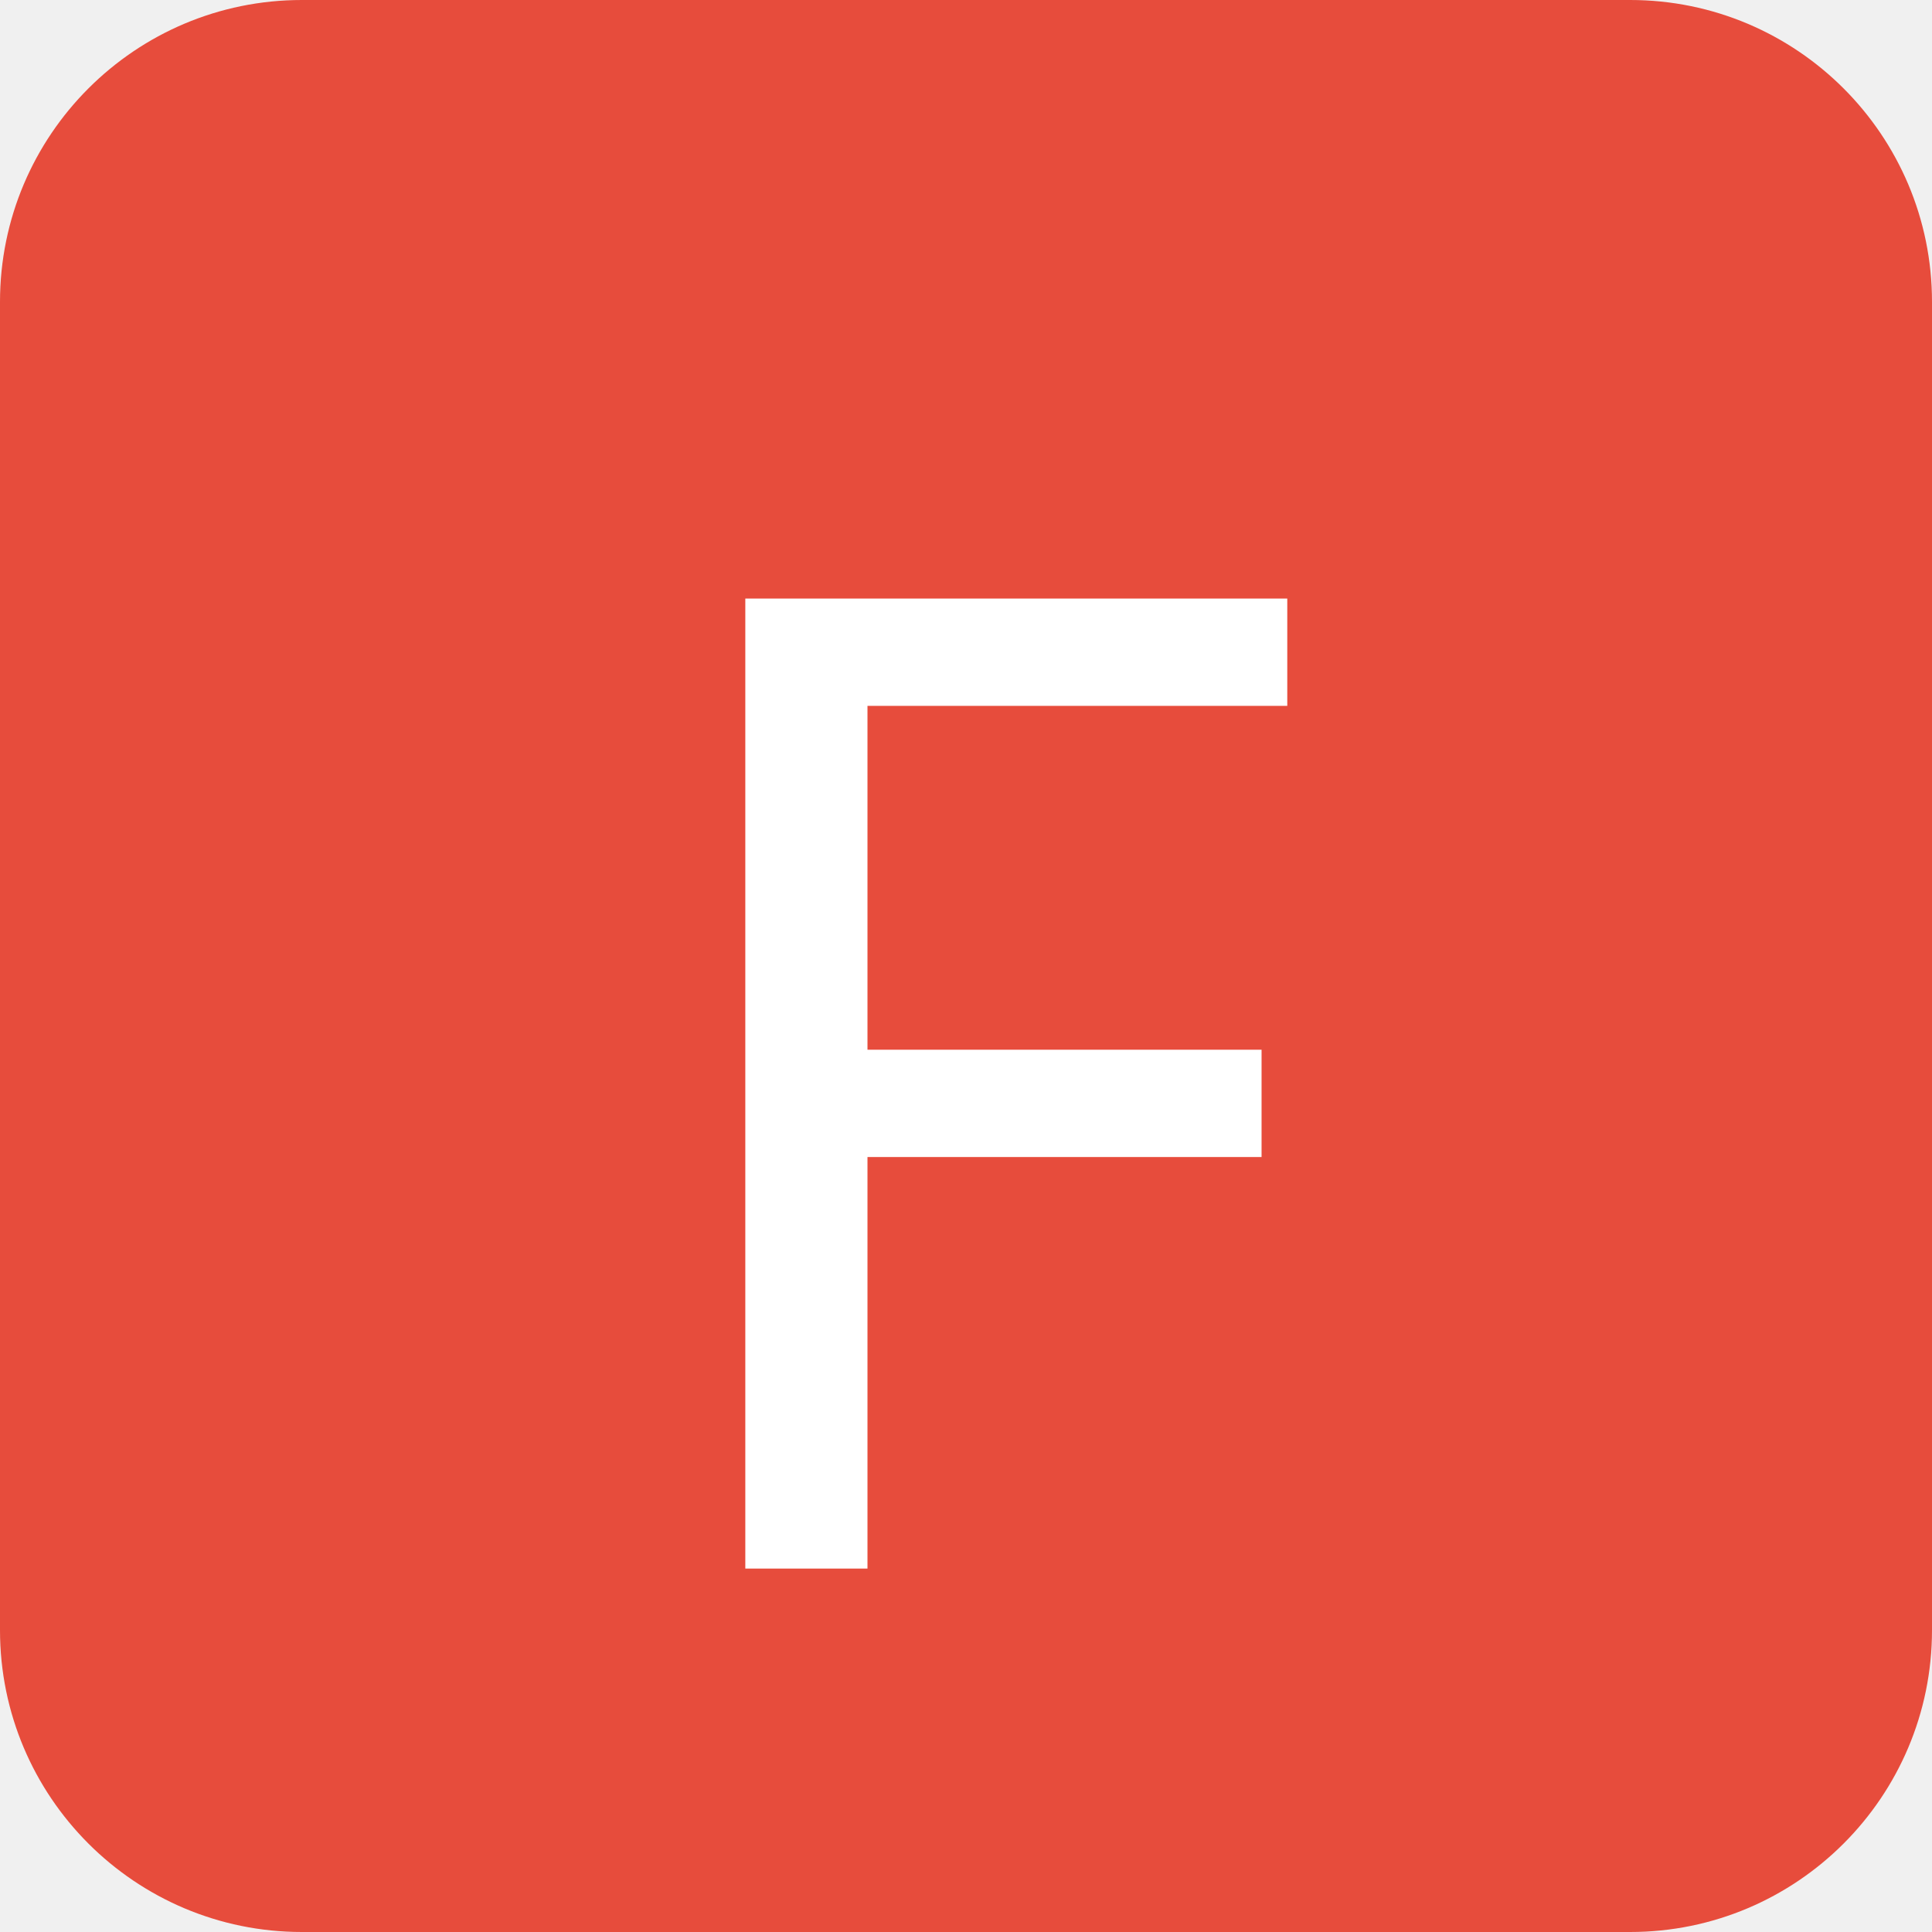
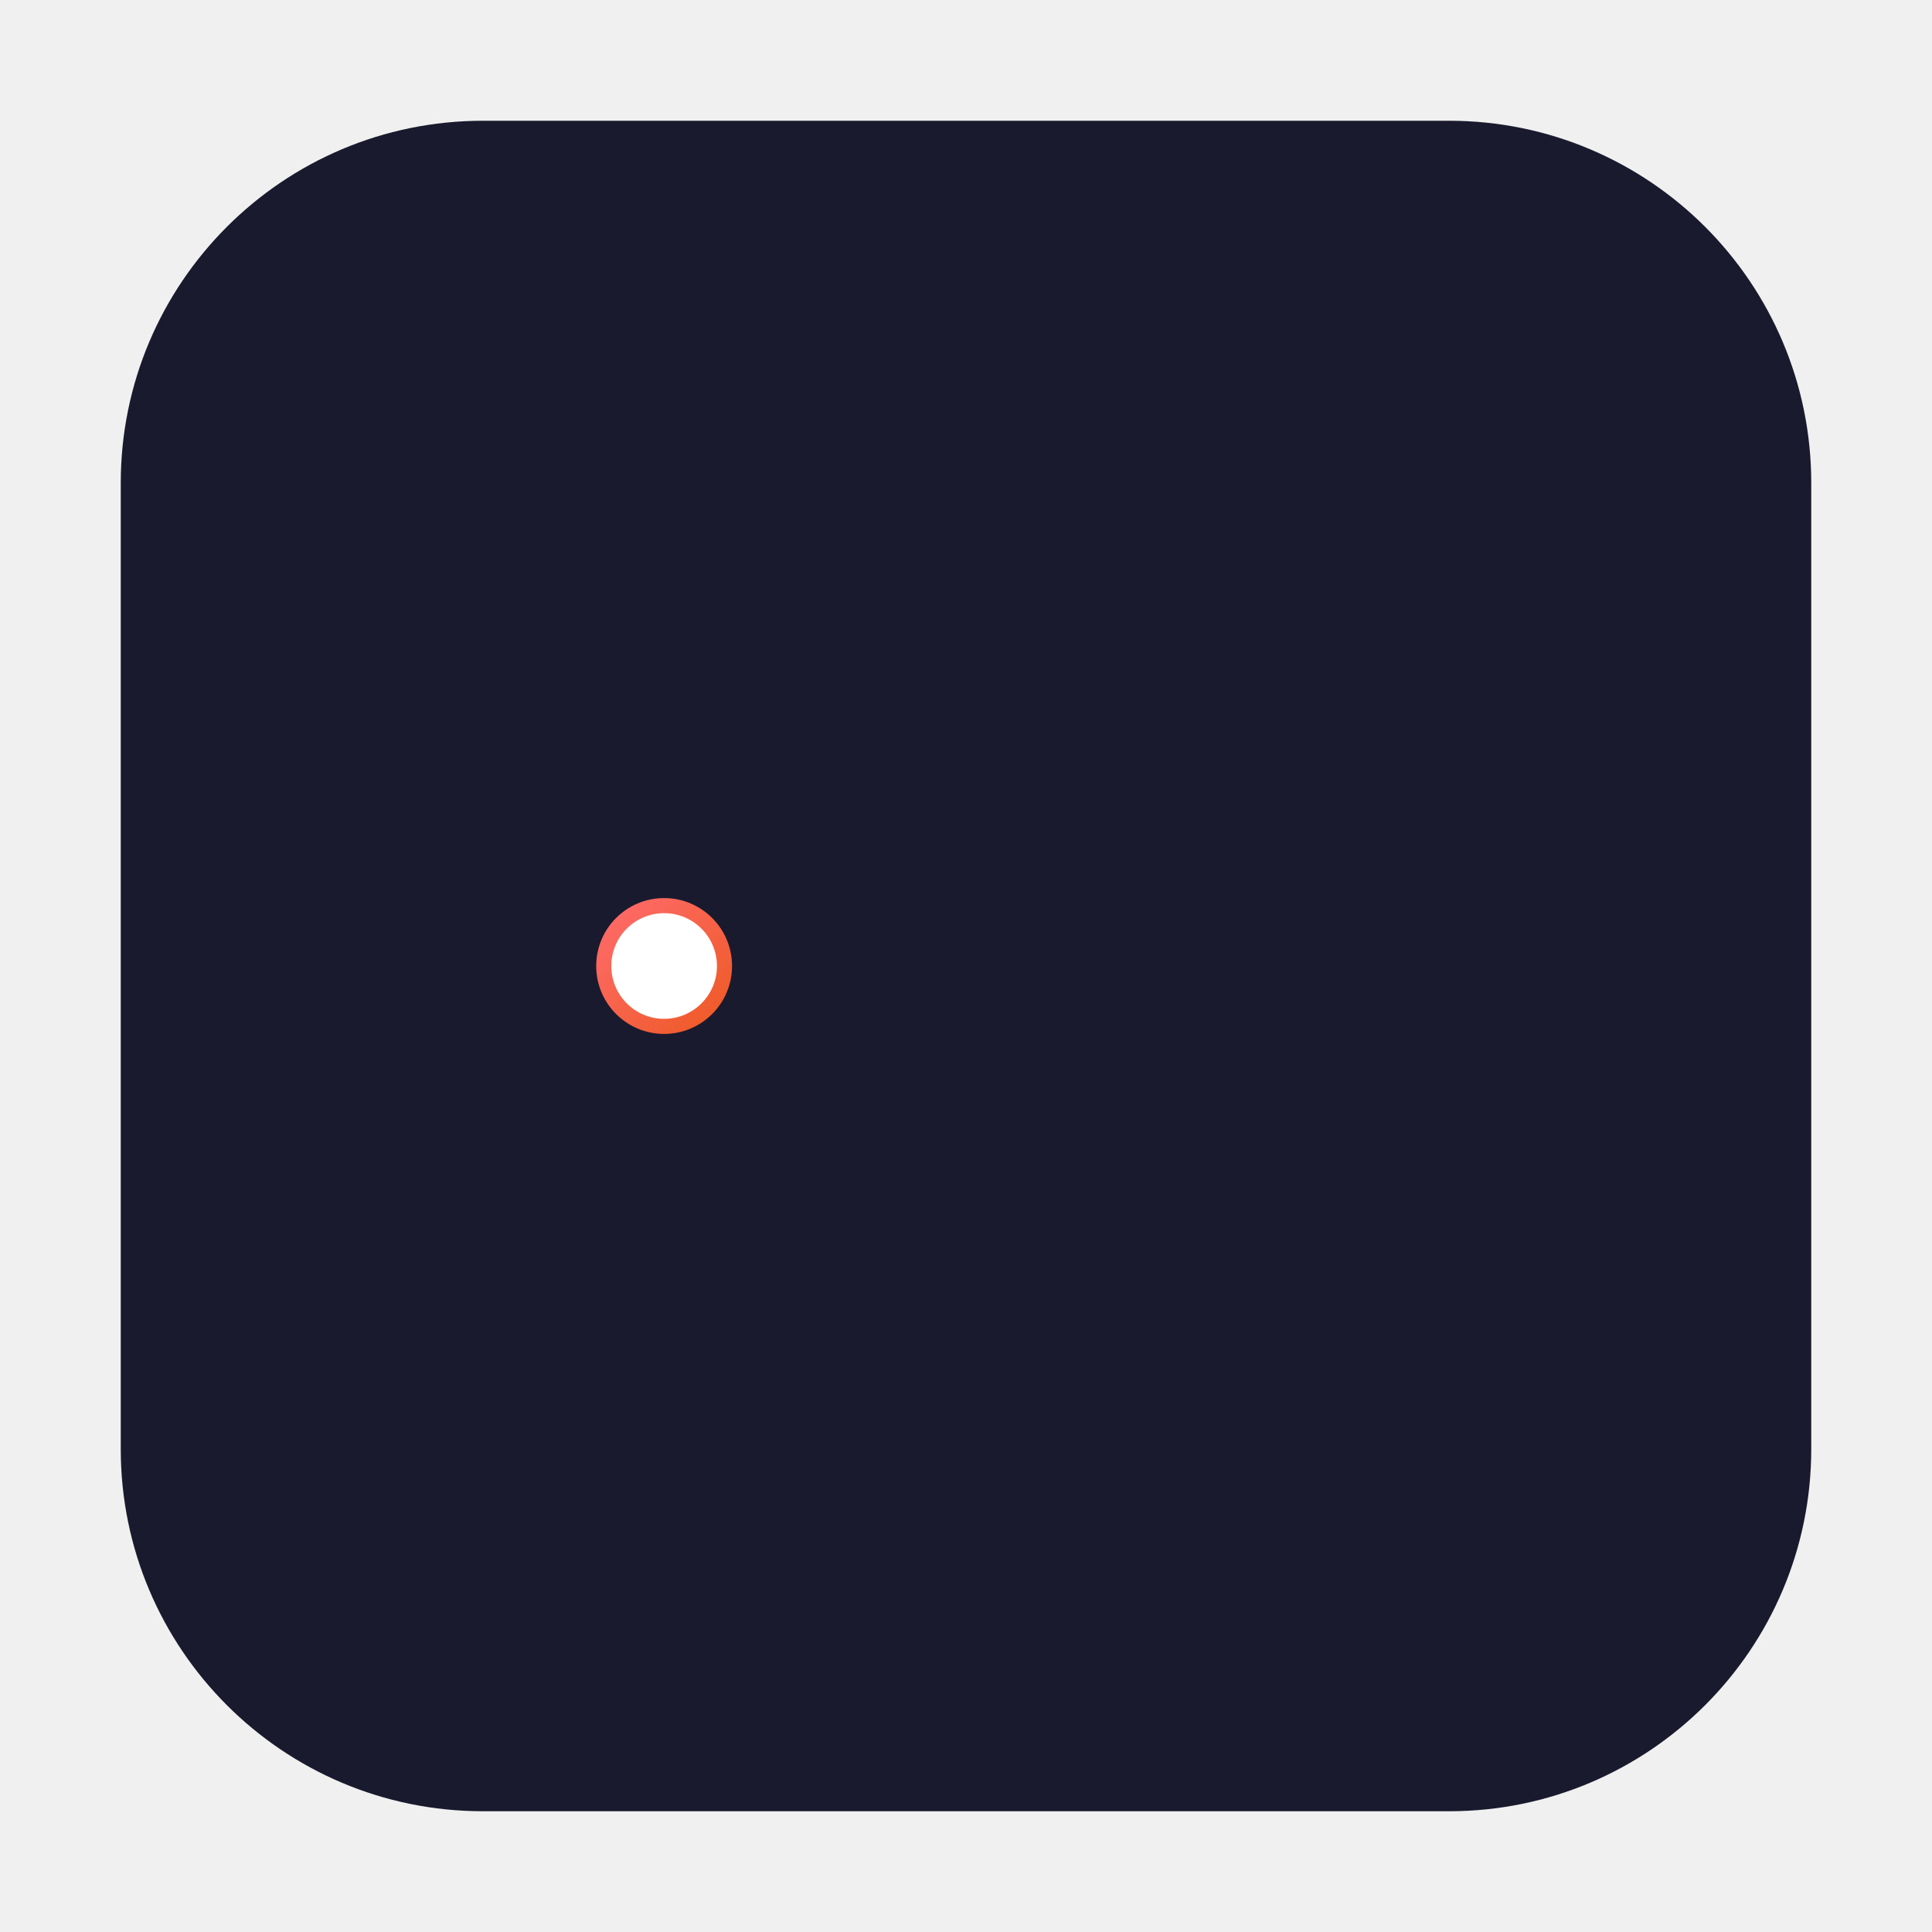
<svg xmlns="http://www.w3.org/2000/svg" viewBox="0 0 128 128">
-   <rect width="128" height="128" fill="#e74c3c" rx="20" ry="20" />
-   <text x="50%" y="50%" dominant-baseline="central" text-anchor="middle" fill="white" font-family="Impact, Charcoal, sans-serif" font-size="90" dy="5">F</text>
+   <defs>
+     <linearGradient id="brandGrad" x1="0%" y1="0%" x2="100%" y2="100%">
+       <stop offset="0%" style="stop-color:#ff6b6b" />
+       <stop offset="100%" style="stop-color:#ee5a24" />
+     </linearGradient>
+   </defs>
+   <rect x="8" y="8" width="112" height="112" rx="24" fill="#1a1a2e" />
+   <g stroke="url(#brandGrad)" stroke-linecap="round" fill="none">
+     <line x1="28" y1="44" x2="100" y2="44" stroke-width="8" opacity="0.4" />
+     <line x1="28" y1="64" x2="100" y2="64" stroke-width="10" />
+     <line x1="28" y1="84" x2="100" y2="84" stroke-width="8" opacity="0.4" />
+     <circle cx="44" cy="64" r="4" fill="#fff" />
+   </g>
</svg>
